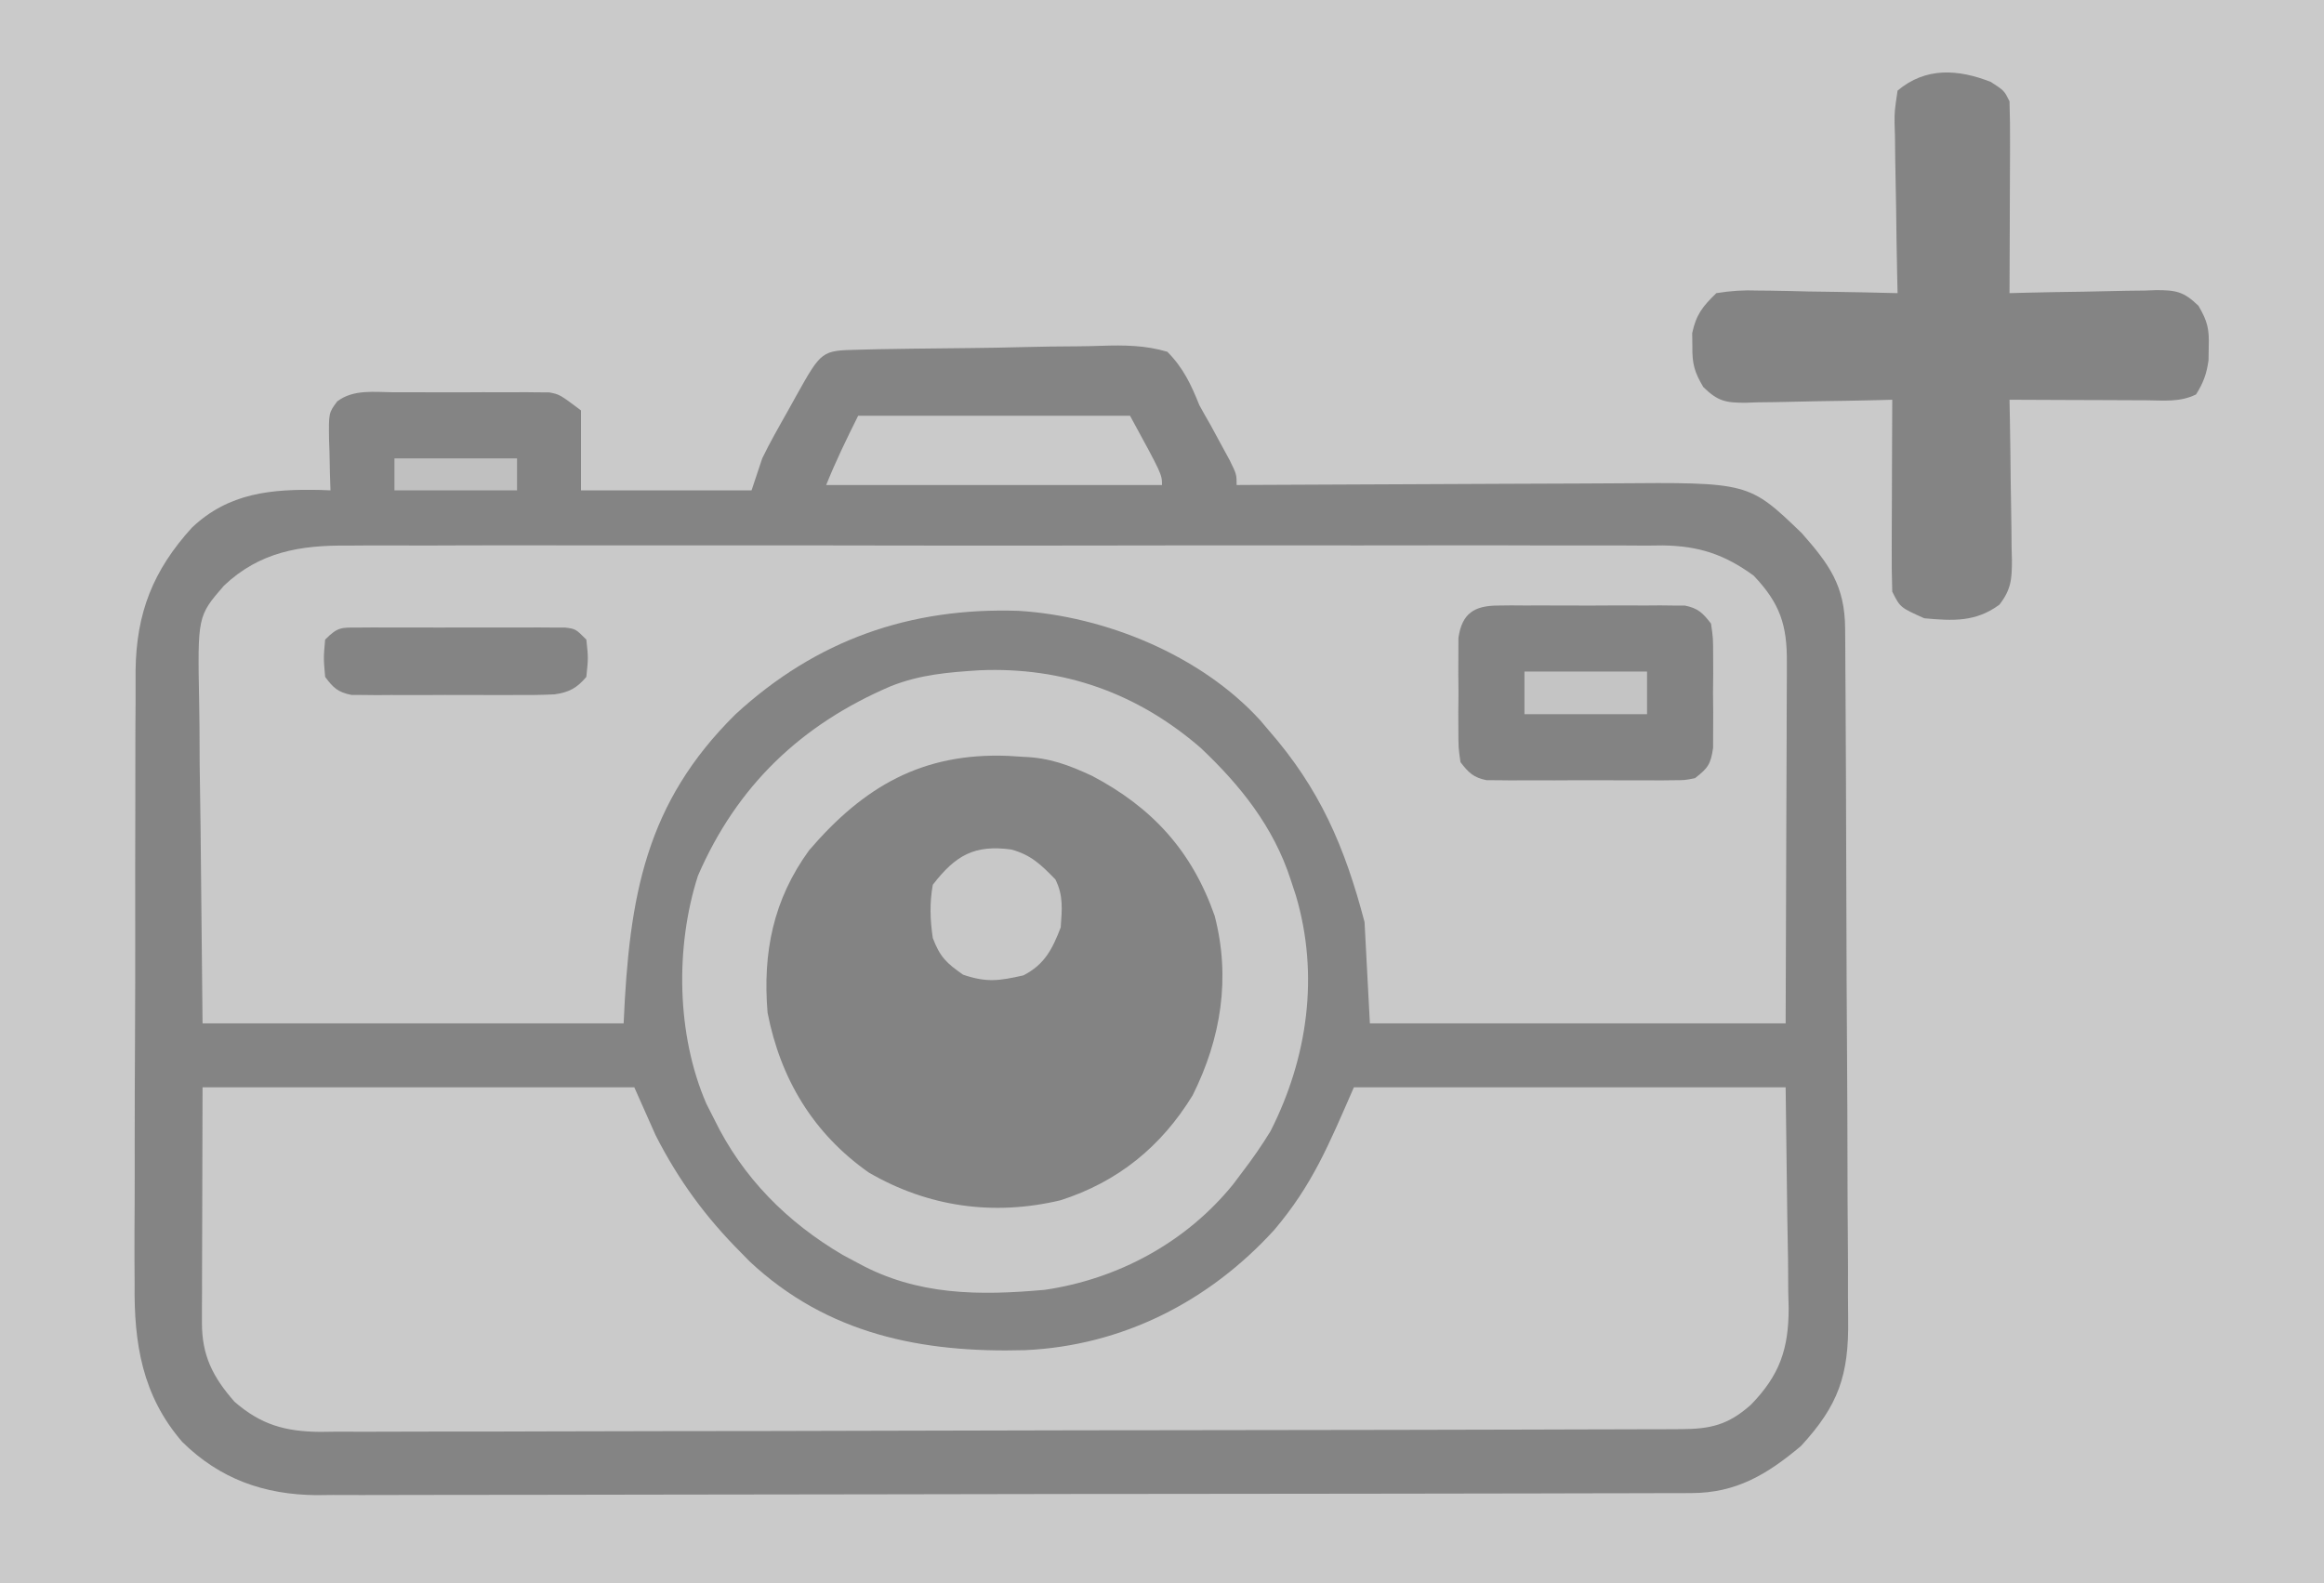
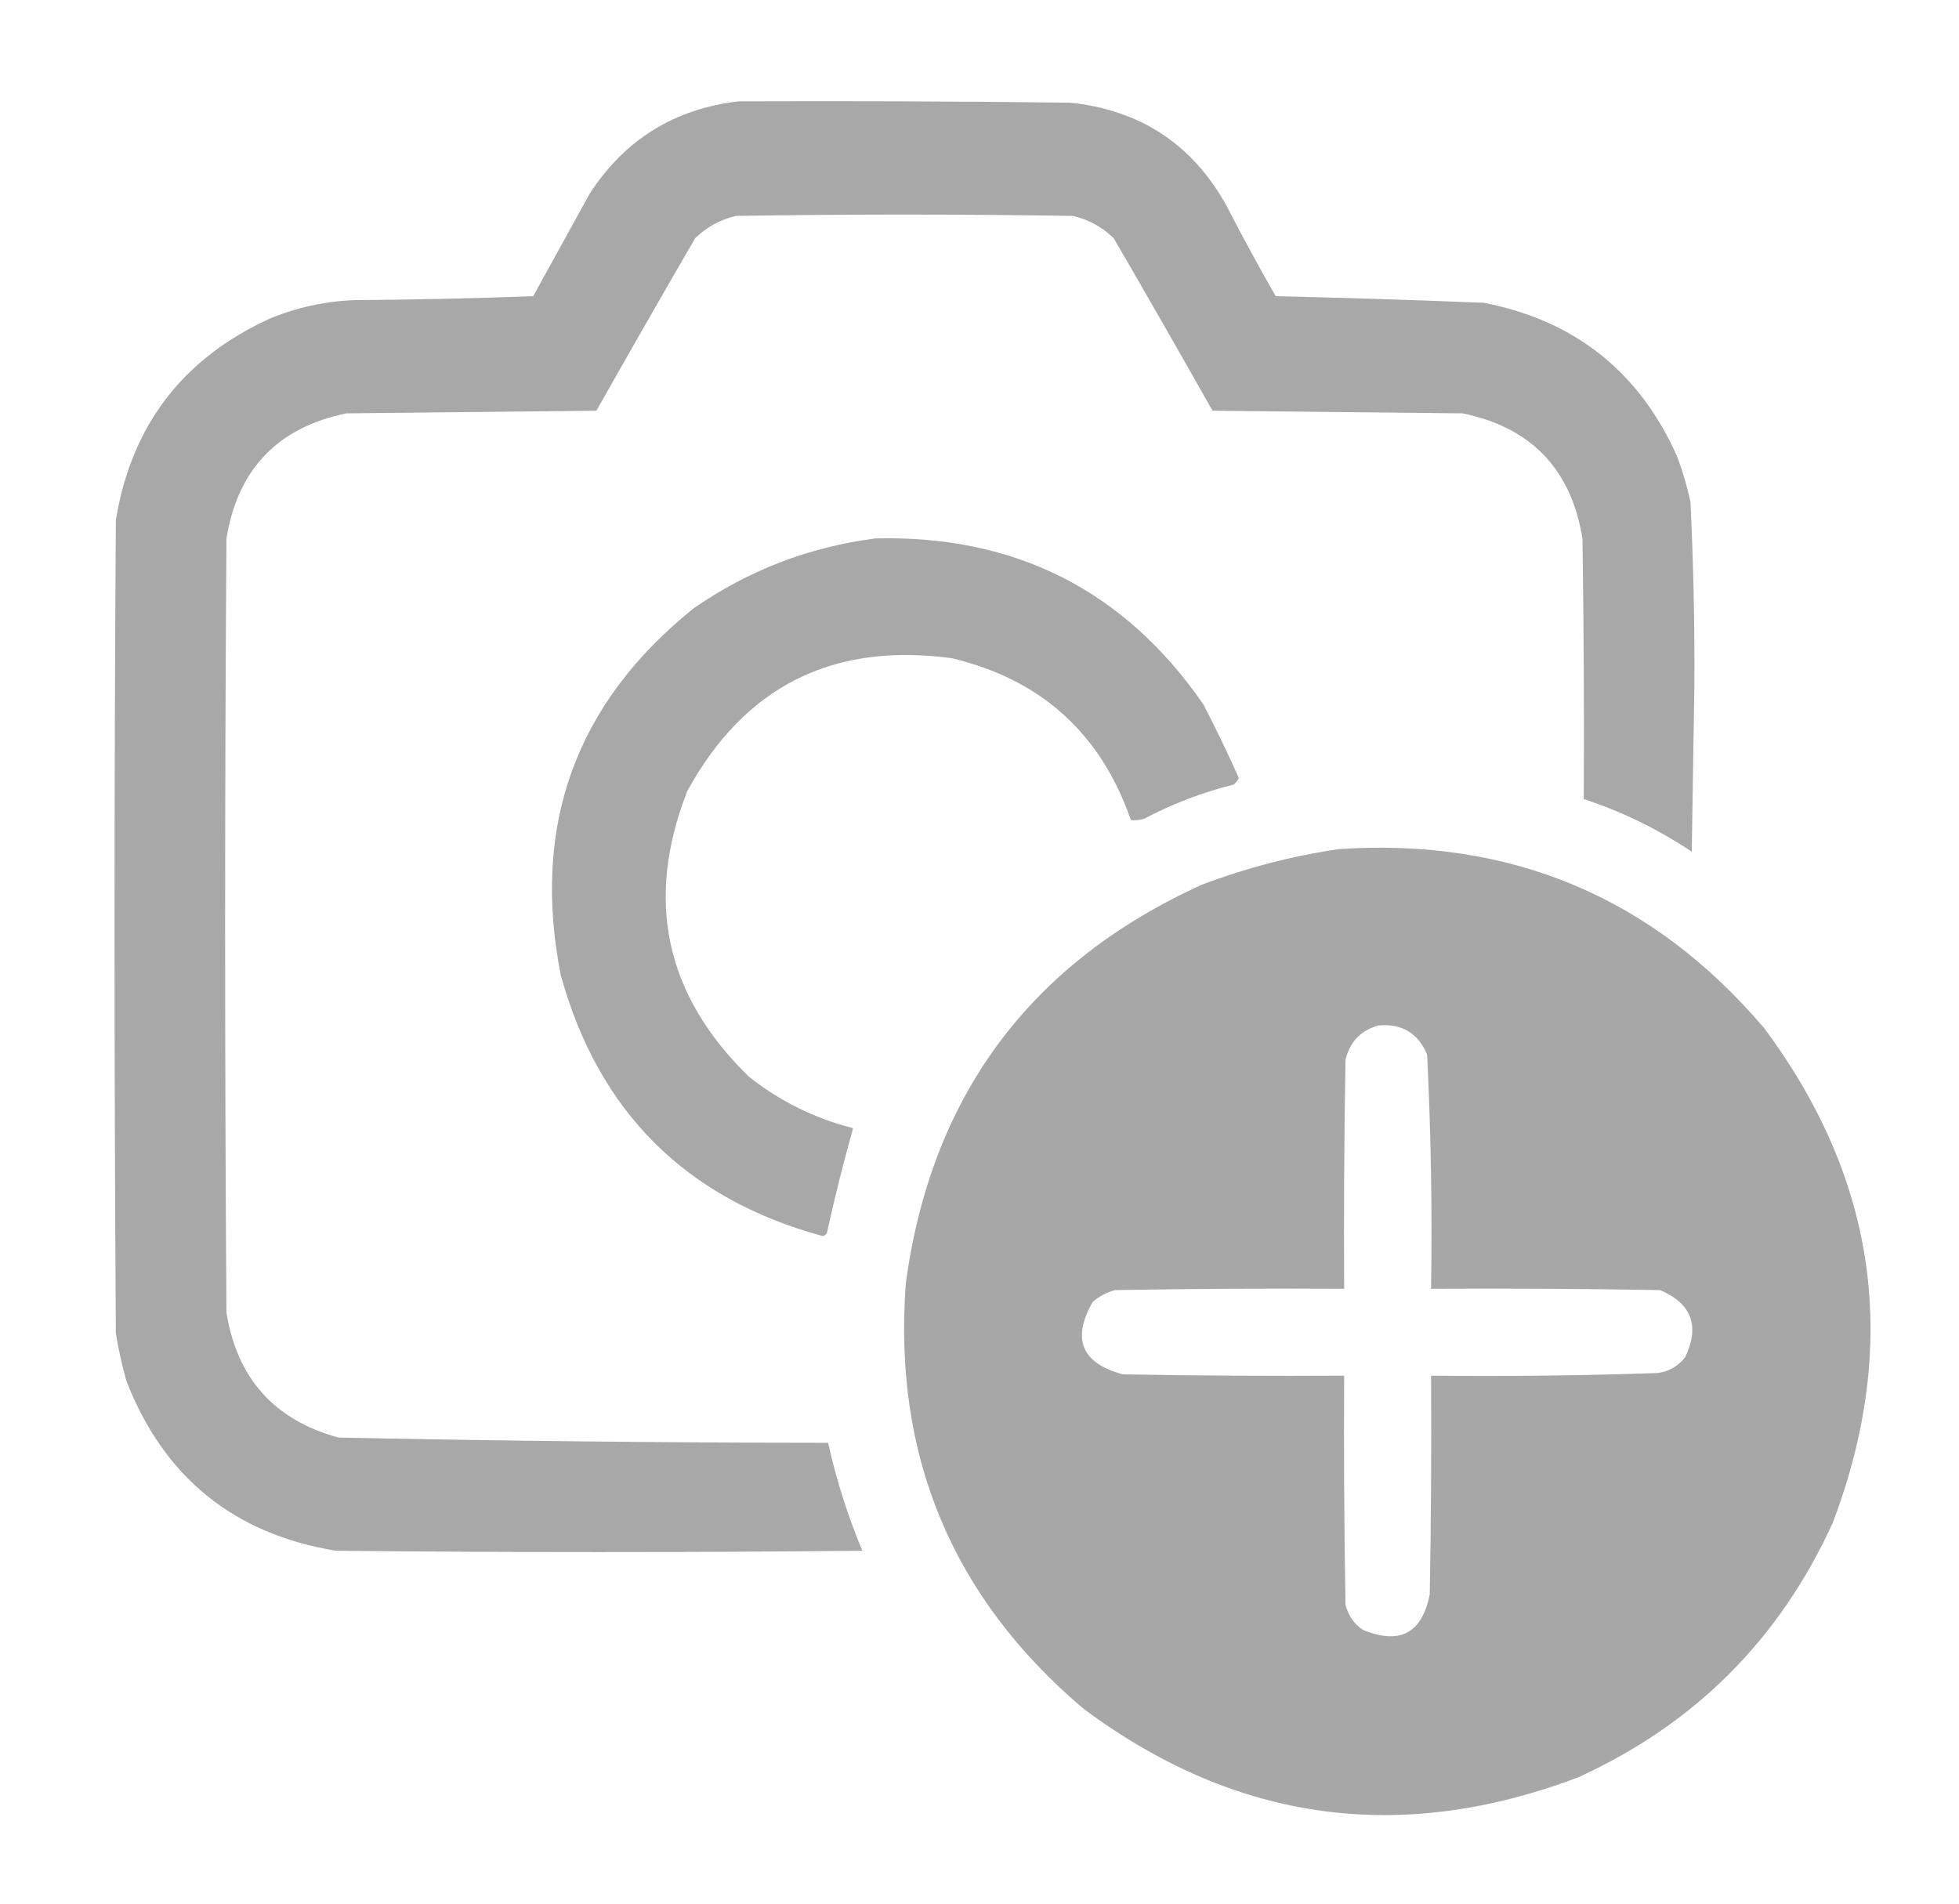
- <svg xmlns="http://www.w3.org/2000/svg" version="1.1" width="436" height="297">
-   <path d="M0 0 C143.88 0 287.76 0 436 0 C436 98.01 436 196.02 436 297 C292.12 297 148.24 297 0 297 C0 198.99 0 100.98 0 0 Z " fill="#CACACA" transform="translate(0,0)" />
-   <path d="M0 0 C1.262 -0.032 2.524 -0.064 3.824 -0.097 C5.208 -0.12 6.593 -0.142 7.978 -0.161 C8.674 -0.172 9.371 -0.182 10.089 -0.193 C13.779 -0.247 17.468 -0.286 21.158 -0.314 C24.209 -0.341 27.257 -0.397 30.307 -0.479 C33.992 -0.577 37.675 -0.627 41.362 -0.641 C42.764 -0.654 44.166 -0.685 45.567 -0.733 C49.885 -0.872 53.838 -0.852 57.993 0.386 C60.965 3.37 62.441 6.513 63.993 10.386 C64.68 11.646 65.384 12.898 66.11 14.136 C66.69 15.208 67.271 16.281 67.868 17.386 C68.761 19.025 68.761 19.025 69.673 20.698 C70.993 23.386 70.993 23.386 70.993 25.386 C72.614 25.376 72.614 25.376 74.267 25.366 C84.477 25.305 94.686 25.26 104.896 25.23 C110.145 25.215 115.393 25.194 120.641 25.159 C125.712 25.127 130.782 25.109 135.852 25.101 C137.781 25.096 139.71 25.085 141.639 25.069 C167.081 24.863 167.081 24.863 176.993 34.386 C182.187 40.274 185.103 44.303 185.154 52.305 C185.164 53.541 185.174 54.777 185.184 56.051 C185.19 57.424 185.196 58.797 185.202 60.169 C185.211 61.613 185.221 63.057 185.232 64.501 C185.263 69.247 185.283 73.992 185.302 78.737 C185.305 79.545 185.308 80.353 185.312 81.186 C185.343 88.809 185.369 96.433 185.386 104.056 C185.408 113.798 185.45 123.539 185.52 133.281 C185.567 140.135 185.591 146.989 185.598 153.844 C185.603 157.935 185.618 162.026 185.658 166.117 C185.695 169.97 185.703 173.822 185.69 177.675 C185.69 179.084 185.7 180.493 185.722 181.902 C185.873 192.382 183.91 198.053 176.868 205.69 C170.5 211.023 164.748 214.501 156.297 214.52 C155.351 214.524 154.405 214.529 153.431 214.533 C152.395 214.533 151.359 214.533 150.291 214.533 C149.188 214.537 148.085 214.54 146.949 214.544 C143.239 214.555 139.53 214.559 135.821 214.563 C133.167 214.569 130.512 214.576 127.858 214.583 C119.883 214.602 111.909 214.612 103.934 214.621 C100.176 214.626 96.419 214.631 92.662 214.636 C80.168 214.653 67.674 214.668 55.181 214.675 C51.939 214.677 48.698 214.679 45.457 214.681 C44.651 214.681 43.846 214.682 43.016 214.682 C29.97 214.691 16.925 214.716 3.879 214.748 C-9.521 214.782 -22.921 214.8 -36.321 214.803 C-43.842 214.805 -51.363 214.814 -58.884 214.839 C-65.29 214.861 -71.696 214.869 -78.102 214.859 C-81.368 214.855 -84.634 214.859 -87.9 214.876 C-91.448 214.894 -94.995 214.887 -98.543 214.873 C-100.077 214.89 -100.077 214.89 -101.642 214.907 C-111.445 214.819 -119.76 211.877 -126.807 204.926 C-134.331 196.237 -135.889 186.407 -135.751 175.293 C-135.756 173.936 -135.764 172.579 -135.774 171.223 C-135.792 167.58 -135.774 163.938 -135.747 160.296 C-135.724 156.463 -135.733 152.63 -135.736 148.798 C-135.738 142.369 -135.716 135.941 -135.679 129.512 C-135.637 122.1 -135.63 114.688 -135.642 107.275 C-135.654 100.112 -135.642 92.95 -135.62 85.787 C-135.611 82.752 -135.609 79.717 -135.613 76.682 C-135.617 73.106 -135.601 69.531 -135.569 65.956 C-135.557 64.031 -135.564 62.107 -135.571 60.182 C-135.439 49.369 -132.289 41.403 -125.007 33.386 C-118.067 26.813 -110.097 26.119 -100.878 26.315 C-100.26 26.339 -99.643 26.362 -99.007 26.386 C-99.059 24.814 -99.059 24.814 -99.112 23.21 C-99.14 21.831 -99.168 20.452 -99.194 19.073 C-99.219 18.383 -99.245 17.693 -99.271 16.981 C-99.345 11.838 -99.345 11.838 -97.735 9.687 C-94.666 7.376 -90.802 7.961 -87.104 7.987 C-85.793 7.983 -85.793 7.983 -84.456 7.979 C-82.607 7.977 -80.759 7.982 -78.91 7.995 C-76.083 8.011 -73.258 7.995 -70.431 7.976 C-68.634 7.978 -66.838 7.981 -65.042 7.987 C-64.197 7.981 -63.352 7.975 -62.482 7.969 C-61.295 7.983 -61.295 7.983 -60.085 7.998 C-59.393 8 -58.7 8.002 -57.986 8.005 C-56.007 8.386 -56.007 8.386 -52.007 11.386 C-52.007 16.336 -52.007 21.286 -52.007 26.386 C-41.447 26.386 -30.887 26.386 -20.007 26.386 C-19.347 24.406 -18.687 22.426 -18.007 20.386 C-17.279 18.88 -16.509 17.394 -15.694 15.933 C-15.259 15.149 -14.823 14.365 -14.374 13.558 C-13.923 12.758 -13.472 11.959 -13.007 11.136 C-12.556 10.321 -12.104 9.506 -11.64 8.667 C-6.878 0.159 -6.878 0.159 0 0 Z " fill="#848484" transform="translate(161.0068,65.61426)" />
-   <path d="M0 0 C1.088 -0.008 2.177 -0.016 3.298 -0.024 C6.923 -0.043 10.546 -0.028 14.17 -0.012 C16.778 -0.019 19.385 -0.028 21.993 -0.039 C28.326 -0.061 34.659 -0.056 40.992 -0.042 C46.141 -0.03 51.289 -0.029 56.438 -0.034 C57.173 -0.035 57.907 -0.036 58.663 -0.036 C60.155 -0.038 61.647 -0.04 63.139 -0.041 C77.111 -0.056 91.082 -0.039 105.053 -0.012 C117.03 0.01 129.006 0.006 140.983 -0.017 C154.907 -0.044 168.832 -0.054 182.757 -0.039 C184.243 -0.037 185.729 -0.036 187.215 -0.034 C187.946 -0.033 188.677 -0.033 189.43 -0.032 C194.571 -0.028 199.711 -0.035 204.852 -0.047 C211.775 -0.062 218.698 -0.051 225.622 -0.022 C228.161 -0.015 230.7 -0.017 233.24 -0.028 C236.709 -0.042 240.177 -0.025 243.646 0 C244.648 -0.011 245.65 -0.022 246.682 -0.034 C253.462 0.06 258.252 1.627 263.76 5.635 C268.692 10.82 270.061 14.912 269.987 21.974 C269.987 22.718 269.987 23.462 269.987 24.228 C269.986 26.629 269.971 29.03 269.955 31.432 C269.952 32.917 269.95 34.402 269.949 35.887 C269.938 41.387 269.91 46.886 269.885 52.385 C269.843 64.677 269.802 76.97 269.76 89.635 C244.02 89.635 218.28 89.635 191.76 89.635 C191.43 83.365 191.1 77.095 190.76 70.635 C187.042 56.488 182.377 45.629 172.76 34.635 C172.227 34.007 171.695 33.379 171.146 32.733 C160.036 20.575 142.142 13.244 125.865 12.24 C105.499 11.559 87.925 17.692 72.76 31.635 C55.872 48.311 52.799 65.721 51.76 89.635 C25.69 89.635 -0.38 89.635 -27.24 89.635 C-27.364 77.446 -27.488 65.256 -27.615 52.697 C-27.67 48.864 -27.725 45.03 -27.781 41.08 C-27.808 36.36 -27.808 36.36 -27.813 34.143 C-27.822 32.611 -27.843 31.079 -27.874 29.547 C-28.184 13.242 -28.184 13.242 -23.23 7.521 C-16.532 1.173 -8.894 -0.099 0 0 Z " fill="#C9C9C9" transform="translate(65.24037,102.3651)" />
-   <path d="M0 0 C26.73 0 53.46 0 81 0 C82.32 2.97 83.64 5.94 85 9 C89.27 17.384 94.357 24.345 101 31 C101.54 31.552 102.08 32.103 102.637 32.672 C117.238 46.354 134.986 49.857 154.332 49.316 C172.525 48.483 188.751 40.243 201.02 26.805 C208.236 18.304 211.254 10.847 216 0 C242.73 0 269.46 0 297 0 C297.103 8.085 297.206 16.17 297.312 24.5 C297.381 28.306 297.381 28.306 297.45 32.189 C297.465 34.22 297.478 36.251 297.488 38.281 C297.514 39.32 297.539 40.359 297.566 41.429 C297.57 49.11 295.87 54.024 290.486 59.556 C286.226 63.357 282.89 64.121 277.345 64.137 C276.408 64.142 275.472 64.147 274.507 64.152 C273.481 64.153 272.455 64.153 271.398 64.154 C269.76 64.16 269.76 64.16 268.089 64.167 C264.416 64.181 260.744 64.187 257.071 64.193 C254.443 64.201 251.815 64.209 249.187 64.218 C241.293 64.242 233.398 64.257 225.504 64.27 C223.273 64.273 221.043 64.277 218.813 64.281 C204.961 64.307 191.109 64.329 177.257 64.341 C174.05 64.344 170.843 64.347 167.636 64.35 C166.839 64.351 166.041 64.352 165.22 64.352 C152.306 64.365 139.391 64.398 126.477 64.44 C113.215 64.482 99.953 64.506 86.691 64.511 C79.246 64.515 71.801 64.526 64.356 64.559 C58.016 64.587 51.676 64.598 45.336 64.587 C42.103 64.582 38.87 64.587 35.636 64.609 C32.127 64.632 28.619 64.624 25.109 64.608 C24.093 64.622 23.076 64.636 22.028 64.65 C15.498 64.577 10.997 63.33 6 59 C1.938 54.386 -0.129 50.324 -0.114 44.161 C-0.113 43.167 -0.113 42.172 -0.113 41.148 C-0.108 40.105 -0.103 39.063 -0.098 37.988 C-0.097 37.028 -0.096 36.068 -0.095 35.078 C-0.089 31.49 -0.075 27.901 -0.062 24.312 C-0.042 16.289 -0.021 8.266 0 0 Z " fill="#CACACA" transform="translate(38,204)" />
-   <path d="M0 0 C15.663 -0.66 29.563 4.24 41.477 14.555 C48.941 21.592 55.165 29.407 58.352 39.242 C58.85 40.758 58.85 40.758 59.359 42.305 C63.755 57.193 61.556 72.761 54.582 86.477 C52.921 89.191 51.164 91.719 49.227 94.242 C48.681 94.968 48.136 95.694 47.574 96.441 C38.759 107.331 25.963 114.23 12.227 116.242 C-0.144 117.345 -11.689 117.308 -22.773 111.242 C-24.197 110.48 -24.197 110.48 -25.648 109.703 C-36.107 103.573 -44.468 95.168 -49.773 84.242 C-50.502 82.807 -50.502 82.807 -51.246 81.344 C-56.854 68.442 -57.132 51.923 -52.836 38.555 C-45.516 21.652 -33.449 10.163 -16.633 2.977 C-11.108 0.794 -5.878 0.377 0 0 Z " fill="#838383" transform="translate(183.7734,125.7578)" />
-   <path d="M0 0 C15.663 -0.66 29.563 4.24 41.477 14.555 C48.941 21.592 55.165 29.407 58.352 39.242 C58.85 40.758 58.85 40.758 59.359 42.305 C63.755 57.193 61.556 72.761 54.582 86.477 C52.921 89.191 51.164 91.719 49.227 94.242 C48.681 94.968 48.136 95.694 47.574 96.441 C38.759 107.331 25.963 114.23 12.227 116.242 C-0.144 117.345 -11.689 117.308 -22.773 111.242 C-24.197 110.48 -24.197 110.48 -25.648 109.703 C-36.107 103.573 -44.468 95.168 -49.773 84.242 C-50.502 82.807 -50.502 82.807 -51.246 81.344 C-56.854 68.442 -57.132 51.923 -52.836 38.555 C-45.516 21.652 -33.449 10.163 -16.633 2.977 C-11.108 0.794 -5.878 0.377 0 0 Z M-31.98 33.773 C-38.724 43.058 -40.702 52.973 -39.773 64.242 C-37.344 76.682 -31.2 86.912 -20.773 94.242 C-9.688 100.68 2.58 102.432 15.172 99.441 C25.925 96.003 34.084 89.384 39.977 79.742 C45.309 69.077 47.136 57.683 44.102 46.055 C39.856 33.926 32.421 25.762 21.102 19.805 C16.72 17.771 13.104 16.413 8.227 16.242 C7.273 16.182 6.319 16.121 5.336 16.059 C-10.744 15.43 -21.711 21.803 -31.98 33.773 Z " fill="#C9C9C9" transform="translate(183.7734,125.7578)" />
-   <path d="M0 0 C2.5 1.625 2.5 1.625 3.5 3.625 C3.587 6.324 3.616 8.997 3.598 11.695 C3.596 12.492 3.595 13.288 3.593 14.108 C3.588 16.655 3.575 19.203 3.562 21.75 C3.557 23.475 3.553 25.201 3.549 26.926 C3.538 31.159 3.521 35.392 3.5 39.625 C4.968 39.586 4.968 39.586 6.466 39.546 C10.103 39.455 13.741 39.398 17.379 39.35 C18.953 39.325 20.526 39.291 22.099 39.248 C24.363 39.187 26.626 39.159 28.891 39.137 C29.942 39.098 29.942 39.098 31.015 39.059 C34.77 39.056 36.208 39.342 38.947 41.997 C40.646 44.872 40.987 46.384 40.875 49.688 C40.862 50.524 40.849 51.361 40.836 52.223 C40.479 54.773 39.866 56.45 38.5 58.625 C35.488 60.131 32.387 59.747 29.086 59.723 C28.356 59.721 27.627 59.72 26.875 59.718 C24.542 59.713 22.208 59.7 19.875 59.688 C18.294 59.682 16.714 59.678 15.133 59.674 C11.255 59.663 7.378 59.646 3.5 59.625 C3.521 60.695 3.542 61.764 3.563 62.866 C3.636 66.839 3.682 70.812 3.72 74.786 C3.74 76.505 3.767 78.224 3.802 79.942 C3.85 82.415 3.873 84.886 3.891 87.359 C3.911 88.126 3.932 88.893 3.953 89.683 C3.955 93.254 3.819 95.212 1.601 98.079 C-2.857 101.359 -7.109 101.117 -12.5 100.625 C-17.013 98.599 -17.013 98.599 -18.5 95.625 C-18.587 92.926 -18.616 90.253 -18.598 87.555 C-18.596 86.758 -18.595 85.962 -18.593 85.142 C-18.588 82.595 -18.575 80.047 -18.562 77.5 C-18.557 75.775 -18.553 74.049 -18.549 72.324 C-18.538 68.091 -18.521 63.858 -18.5 59.625 C-19.479 59.651 -20.457 59.677 -21.466 59.704 C-25.103 59.795 -28.741 59.852 -32.379 59.9 C-33.953 59.925 -35.526 59.959 -37.099 60.002 C-39.363 60.063 -41.626 60.091 -43.891 60.113 C-44.942 60.152 -44.942 60.152 -46.015 60.191 C-49.771 60.194 -51.206 59.911 -53.942 57.251 C-55.621 54.422 -56.041 52.884 -56 49.625 C-56.01 48.8 -56.021 47.975 -56.031 47.125 C-55.291 43.641 -54.063 42.103 -51.5 39.625 C-48.68 39.177 -46.477 39.037 -43.672 39.137 C-42.923 39.144 -42.174 39.151 -41.402 39.158 C-39.017 39.186 -36.634 39.249 -34.25 39.312 C-32.63 39.338 -31.01 39.36 -29.391 39.381 C-25.426 39.436 -21.463 39.522 -17.5 39.625 C-17.526 38.49 -17.552 37.354 -17.579 36.184 C-17.67 31.975 -17.727 27.765 -17.775 23.554 C-17.8 21.732 -17.834 19.909 -17.877 18.087 C-17.938 15.468 -17.966 12.85 -17.988 10.23 C-18.014 9.415 -18.04 8.599 -18.066 7.759 C-18.068 5.454 -18.068 5.454 -17.5 1.625 C-12.23 -2.813 -6.149 -2.416 0 0 Z " fill="#848484" transform="translate(373.5,15.375)" />
-   <path d="M0 0 C1.216 -0.014 1.216 -0.014 2.457 -0.029 C3.765 -0.02 3.765 -0.02 5.1 -0.01 C6.448 -0.015 6.448 -0.015 7.823 -0.019 C9.723 -0.021 11.622 -0.015 13.522 -0.003 C16.432 0.013 19.342 -0.003 22.252 -0.022 C24.097 -0.02 25.942 -0.016 27.787 -0.01 C28.659 -0.016 29.531 -0.022 30.429 -0.029 C31.24 -0.019 32.051 -0.01 32.887 0 C33.599 0.002 34.312 0.005 35.046 0.007 C37.521 0.504 38.415 1.412 39.943 3.388 C40.332 6.068 40.332 6.068 40.342 9.263 C40.348 10.988 40.348 10.988 40.354 12.748 C40.342 13.949 40.33 15.15 40.318 16.388 C40.33 17.59 40.342 18.791 40.354 20.029 C40.35 21.179 40.346 22.328 40.342 23.513 C40.338 24.568 40.335 25.622 40.332 26.708 C39.881 29.817 39.365 30.488 36.943 32.388 C35.046 32.769 35.046 32.769 32.887 32.776 C31.67 32.791 31.67 32.791 30.429 32.805 C29.557 32.799 28.685 32.793 27.787 32.787 C26.439 32.791 26.439 32.791 25.064 32.795 C23.164 32.797 21.264 32.792 19.365 32.779 C16.454 32.763 13.545 32.779 10.635 32.798 C8.79 32.796 6.945 32.793 5.1 32.787 C3.792 32.796 3.792 32.796 2.457 32.805 C1.241 32.791 1.241 32.791 0 32.776 C-1.069 32.773 -1.069 32.773 -2.16 32.769 C-4.634 32.272 -5.528 31.364 -7.057 29.388 C-7.445 26.708 -7.445 26.708 -7.455 23.513 C-7.459 22.363 -7.463 21.213 -7.467 20.029 C-7.455 18.827 -7.444 17.626 -7.432 16.388 C-7.443 15.187 -7.455 13.985 -7.467 12.748 C-7.463 11.598 -7.459 10.448 -7.455 9.263 C-7.452 8.209 -7.448 7.154 -7.445 6.068 C-6.78 1.479 -4.487 0.015 0 0 Z " fill="#838383" transform="translate(281.0566,113.6118)" />
-   <path d="M0 0 C16.83 0 33.66 0 51 0 C57 11 57 11 57 13 C36.21 13 15.42 13 -6 13 C-4.227 8.569 -2.134 4.269 0 0 Z " fill="#CACACA" transform="translate(161,78)" />
-   <path d="M0 0 C0.894 -0.006 1.789 -0.013 2.71 -0.019 C4.162 -0.013 4.162 -0.013 5.643 -0.007 C6.634 -0.009 7.625 -0.011 8.646 -0.013 C10.745 -0.014 12.843 -0.01 14.941 -0.002 C18.161 0.009 21.38 -0.002 24.6 -0.015 C26.635 -0.013 28.67 -0.011 30.705 -0.007 C31.673 -0.011 32.641 -0.015 33.638 -0.019 C34.532 -0.013 35.426 -0.006 36.348 0 C37.137 0.002 37.926 0.003 38.738 0.005 C40.674 0.259 40.674 0.259 42.674 2.259 C43.049 5.696 43.049 5.696 42.674 9.259 C40.904 11.358 39.43 12.153 36.708 12.534 C34.201 12.657 31.712 12.674 29.201 12.657 C28.282 12.66 27.362 12.663 26.415 12.666 C24.474 12.668 22.533 12.662 20.593 12.65 C17.619 12.634 14.646 12.65 11.672 12.669 C9.786 12.667 7.9 12.663 6.014 12.657 C5.123 12.663 4.232 12.669 3.315 12.676 C2.487 12.666 1.659 12.657 0.806 12.647 C-0.285 12.643 -0.285 12.643 -1.398 12.64 C-3.919 12.142 -4.805 11.307 -6.326 9.259 C-6.639 5.696 -6.639 5.696 -6.326 2.259 C-3.902 -0.165 -3.316 0.007 0 0 Z " fill="#848484" transform="translate(67.32617,117.7412)" />
-   <path d="M0 0 C3.727 1.003 5.615 2.872 8.293 5.617 C9.829 8.689 9.519 11.22 9.293 14.617 C7.717 18.714 6.254 21.583 2.293 23.617 C-2.267 24.647 -4.596 24.995 -9.02 23.492 C-12.145 21.312 -13.341 20.185 -14.707 16.617 C-15.216 13.182 -15.321 10.043 -14.707 6.617 C-10.387 1.013 -6.843 -0.915 0 0 Z " fill="#C8C8C8" transform="translate(189.707,159.3828)" />
-   <path d="M0 0 C7.59 0 15.18 0 23 0 C23 2.64 23 5.28 23 8 C15.41 8 7.82 8 0 8 C0 5.36 0 2.72 0 0 Z " fill="#C4C4C4" transform="translate(286,126)" />
-   <path d="M0 0 C7.59 0 15.18 0 23 0 C23 1.98 23 3.96 23 6 C15.41 6 7.82 6 0 6 C0 4.02 0 2.04 0 0 Z " fill="#C0C0C0" transform="translate(74,86)" />
+ <svg xmlns="http://www.w3.org/2000/svg" version="1.1" width="744px" height="723px" style="shape-rendering:geometricPrecision; text-rendering:geometricPrecision; image-rendering:optimizeQuality; fill-rule:evenodd; clip-rule:evenodd">
+   <g>
+     <path style="opacity:0.393" fill="#202020" d="M 280.5,38.5 C 322.501,38.333 364.501,38.5 406.5,39C 433.308,41.831 453.142,54.998 466,78.5C 471.913,89.993 478.079,101.327 484.5,112.5C 510.848,113.108 537.181,113.941 563.5,115C 598.161,121.745 622.661,141.245 637,173.5C 639.072,179.048 640.738,184.715 642,190.5C 643.13,213.803 643.63,237.136 643.5,260.5C 643.167,281.5 642.833,302.5 642.5,323.5C 629.752,314.959 616.085,308.292 601.5,303.5C 601.667,270.498 601.5,237.498 601,204.5C 596.704,178.205 581.537,162.372 555.5,157C 523.833,156.667 492.167,156.333 460.5,156C 448.126,134.085 435.626,112.252 423,90.5C 418.652,86.242 413.486,83.408 407.5,82C 364.833,81.333 322.167,81.333 279.5,82C 273.514,83.408 268.348,86.242 264,90.5C 251.374,112.252 238.874,134.085 226.5,156C 194.833,156.333 163.167,156.667 131.5,157C 105.463,162.372 90.296,178.205 86,204.5C 85.333,302.5 85.333,400.5 86,498.5C 90.001,523.497 104.167,539.331 128.5,546C 190.482,547.291 252.482,547.958 314.5,548C 317.623,562.036 321.956,575.703 327.5,589C 260.833,589.667 194.167,589.667 127.5,589C 88.755,582.588 62.255,561.088 48,524.5C 46.35,518.568 45.017,512.568 44,506.5C 43.333,403.5 43.333,300.5 44,197.5C 49.909,161.593 69.409,136.093 102.5,121C 112.745,116.772 123.412,114.439 134.5,114C 157.174,113.833 179.841,113.333 202.5,112.5C 209.667,99.5 216.833,86.5 224,73.5C 237.354,52.978 256.187,41.311 280.5,38.5 Z" />
+   </g>
+   <g>
+     <path style="opacity:0.39" fill="#202020" d="M 332.5,204.5 C 385.573,203.211 427.073,224.211 457,267.5C 461.789,276.704 466.289,286.037 470.5,295.5C 470.023,296.478 469.357,297.311 468.5,298C 456.608,300.963 445.275,305.296 434.5,311C 432.866,311.494 431.199,311.66 429.5,311.5C 418.098,278.6 395.431,258.1 361.5,250C 316.252,243.874 282.752,260.707 261,300.5C 244.819,341.917 252.652,378.084 284.5,409C 296.243,418.288 309.41,424.788 324,428.5C 320.295,441.64 316.961,454.973 314,468.5C 313.586,468.957 313.086,469.291 312.5,469.5C 260.54,455.373 227.374,422.373 213,370.5C 201.755,313.551 218.588,267.051 263.5,231C 284.384,216.554 307.384,207.721 332.5,204.5 Z" />
+   </g>
+   <g>
+     <path style="opacity:0.397" fill="#212121" d="M 508.5,322.5 C 573.941,318.151 627.775,340.818 670,390.5C 713.01,448.24 721.677,510.907 696,578.5C 675.833,622.667 643.667,654.833 599.5,675C 531.907,700.677 469.24,692.01 411.5,649C 361.66,606.795 339.16,552.961 344,487.5C 353.649,416.202 391.149,365.702 456.5,336C 473.471,329.592 490.805,325.092 508.5,322.5 Z M 523.5,389.5 C 532.364,388.68 538.53,392.347 542,400.5C 543.46,430.125 543.96,459.791 543.5,489.5C 572.502,489.333 601.502,489.5 630.5,490C 642.473,495.126 645.64,503.626 640,515.5C 637.309,518.928 633.809,520.928 629.5,521.5C 600.852,522.476 572.185,522.809 543.5,522.5C 543.667,550.169 543.5,577.835 543,605.5C 540.106,620.365 531.606,624.865 517.5,619C 514.131,616.635 511.964,613.468 511,609.5C 510.5,580.502 510.333,551.502 510.5,522.5C 482.498,522.667 454.498,522.5 426.5,522C 410.767,517.801 406.934,508.635 415,494.5C 417.469,492.348 420.302,490.848 423.5,490C 452.498,489.5 481.498,489.333 510.5,489.5C 510.333,460.498 510.5,431.498 511,402.5C 512.682,395.653 516.849,391.32 523.5,389.5 Z" />
+   </g>
</svg>
